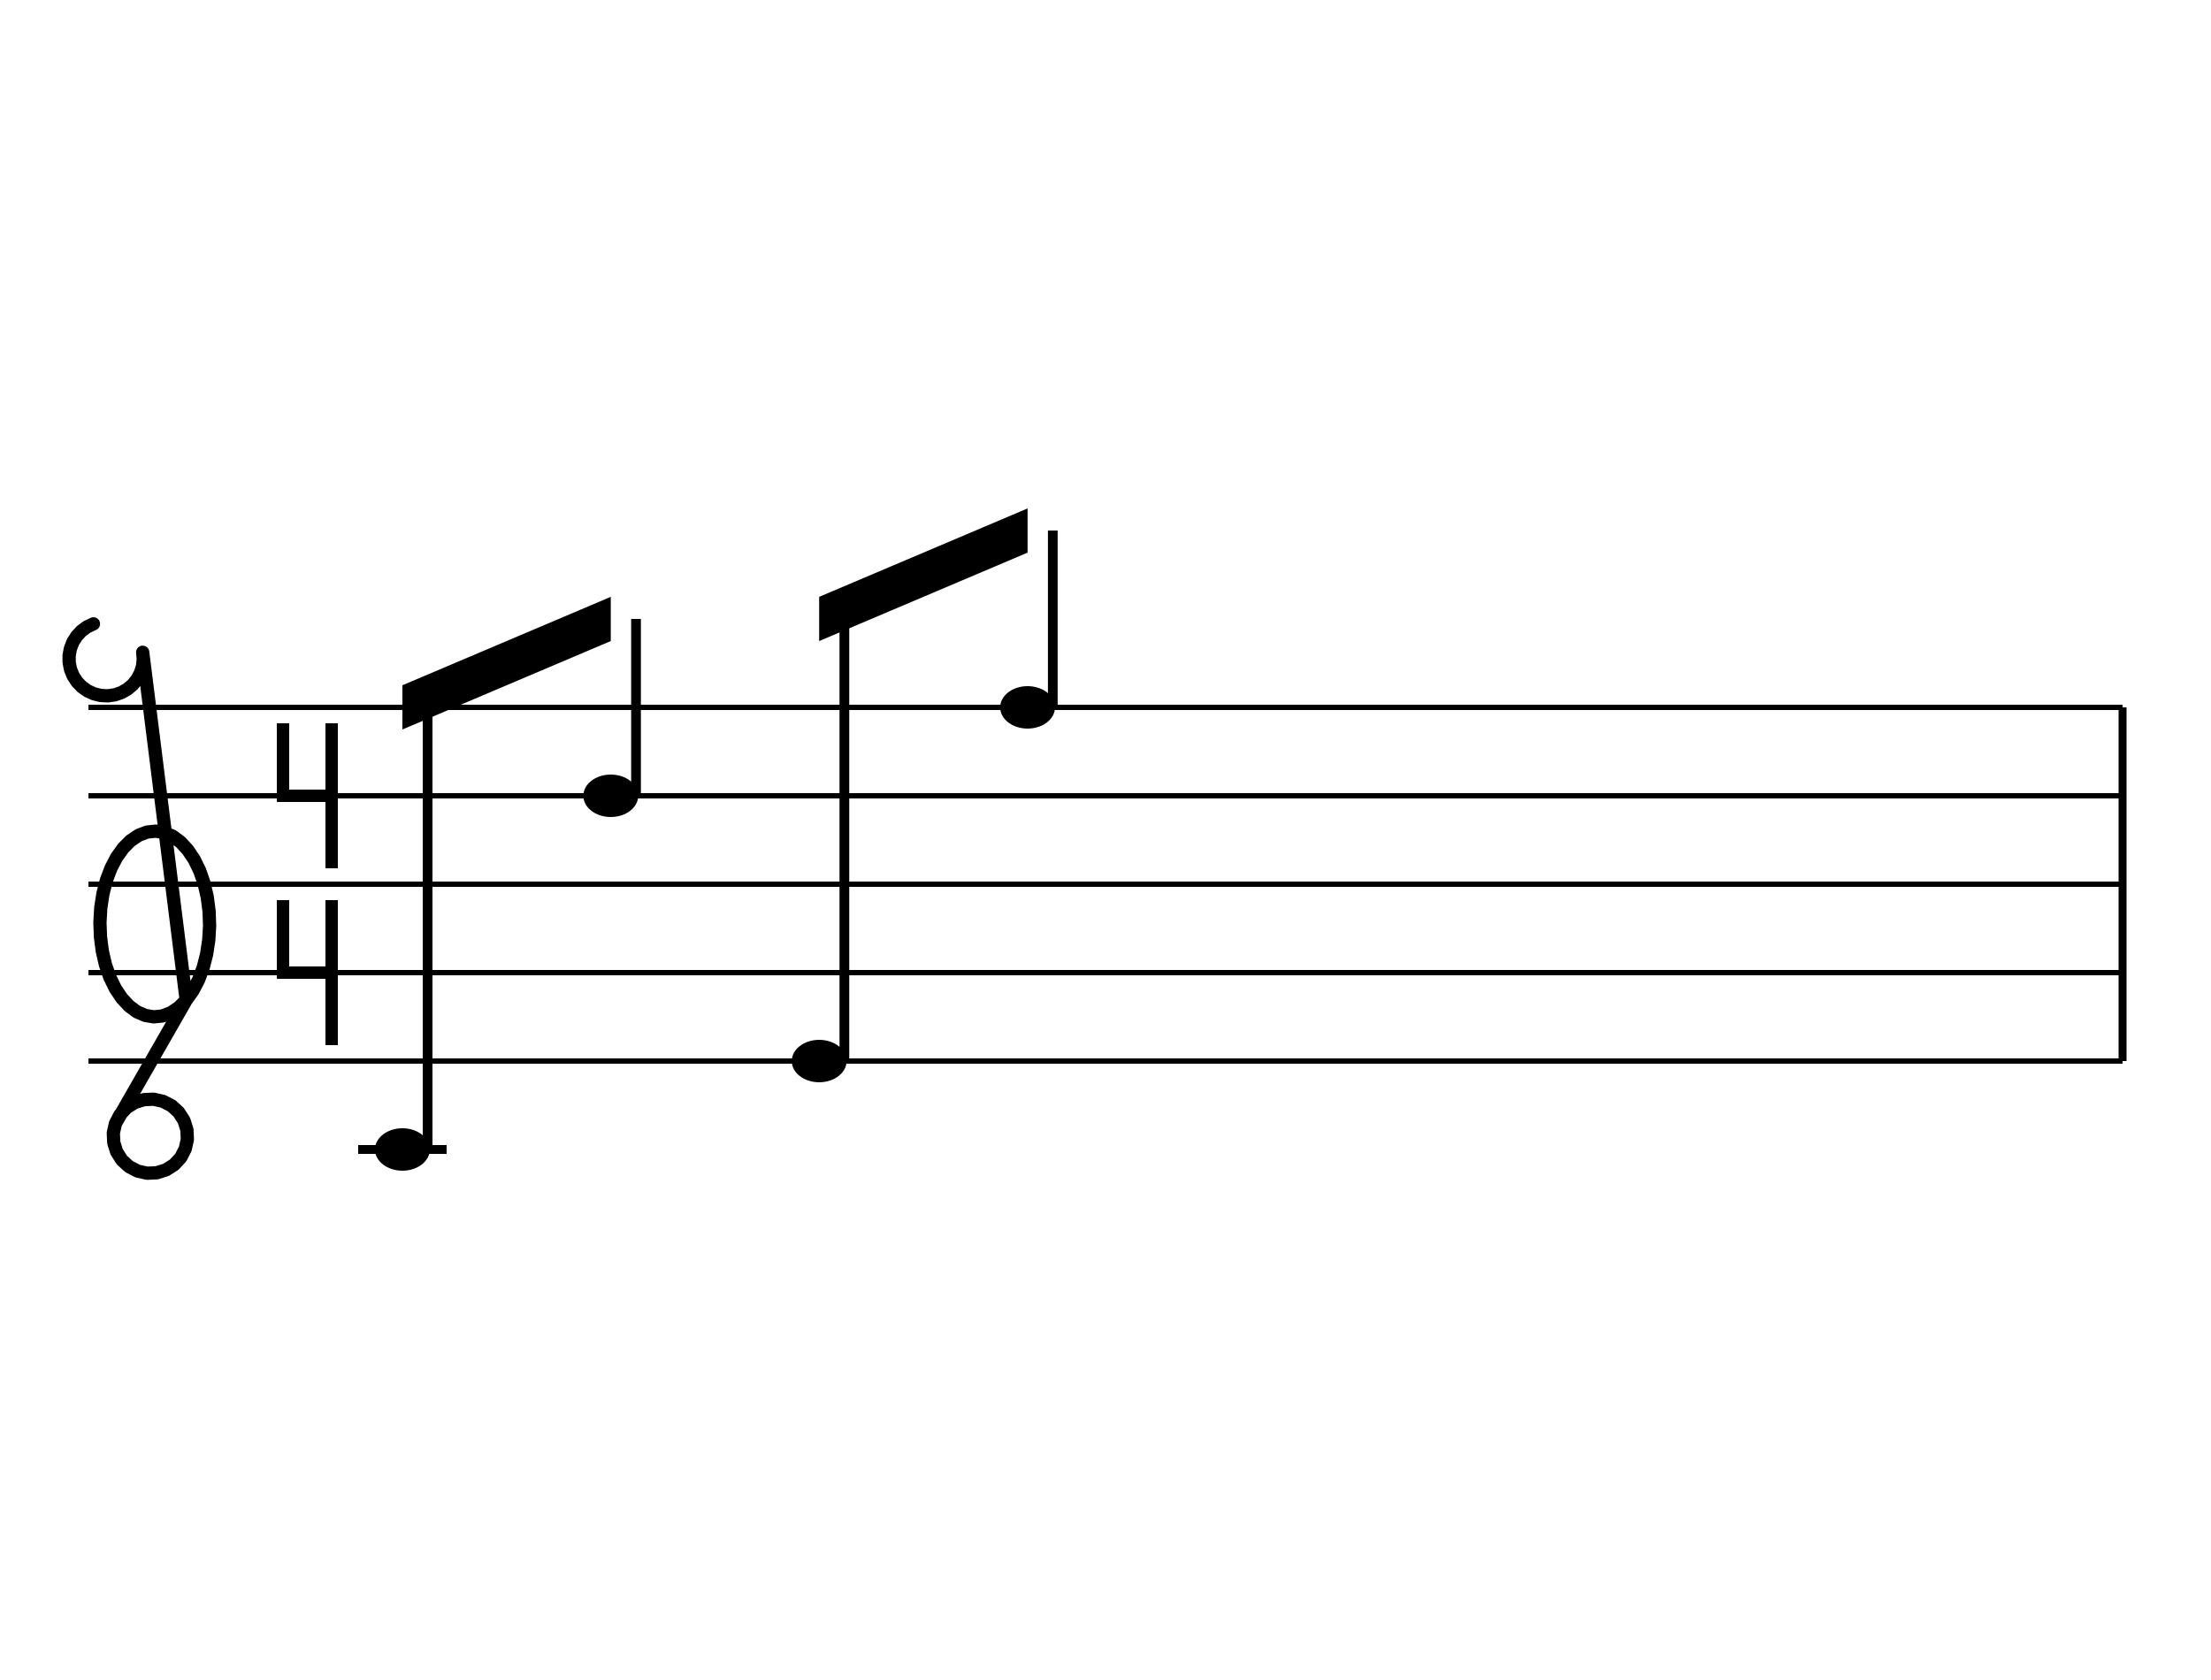
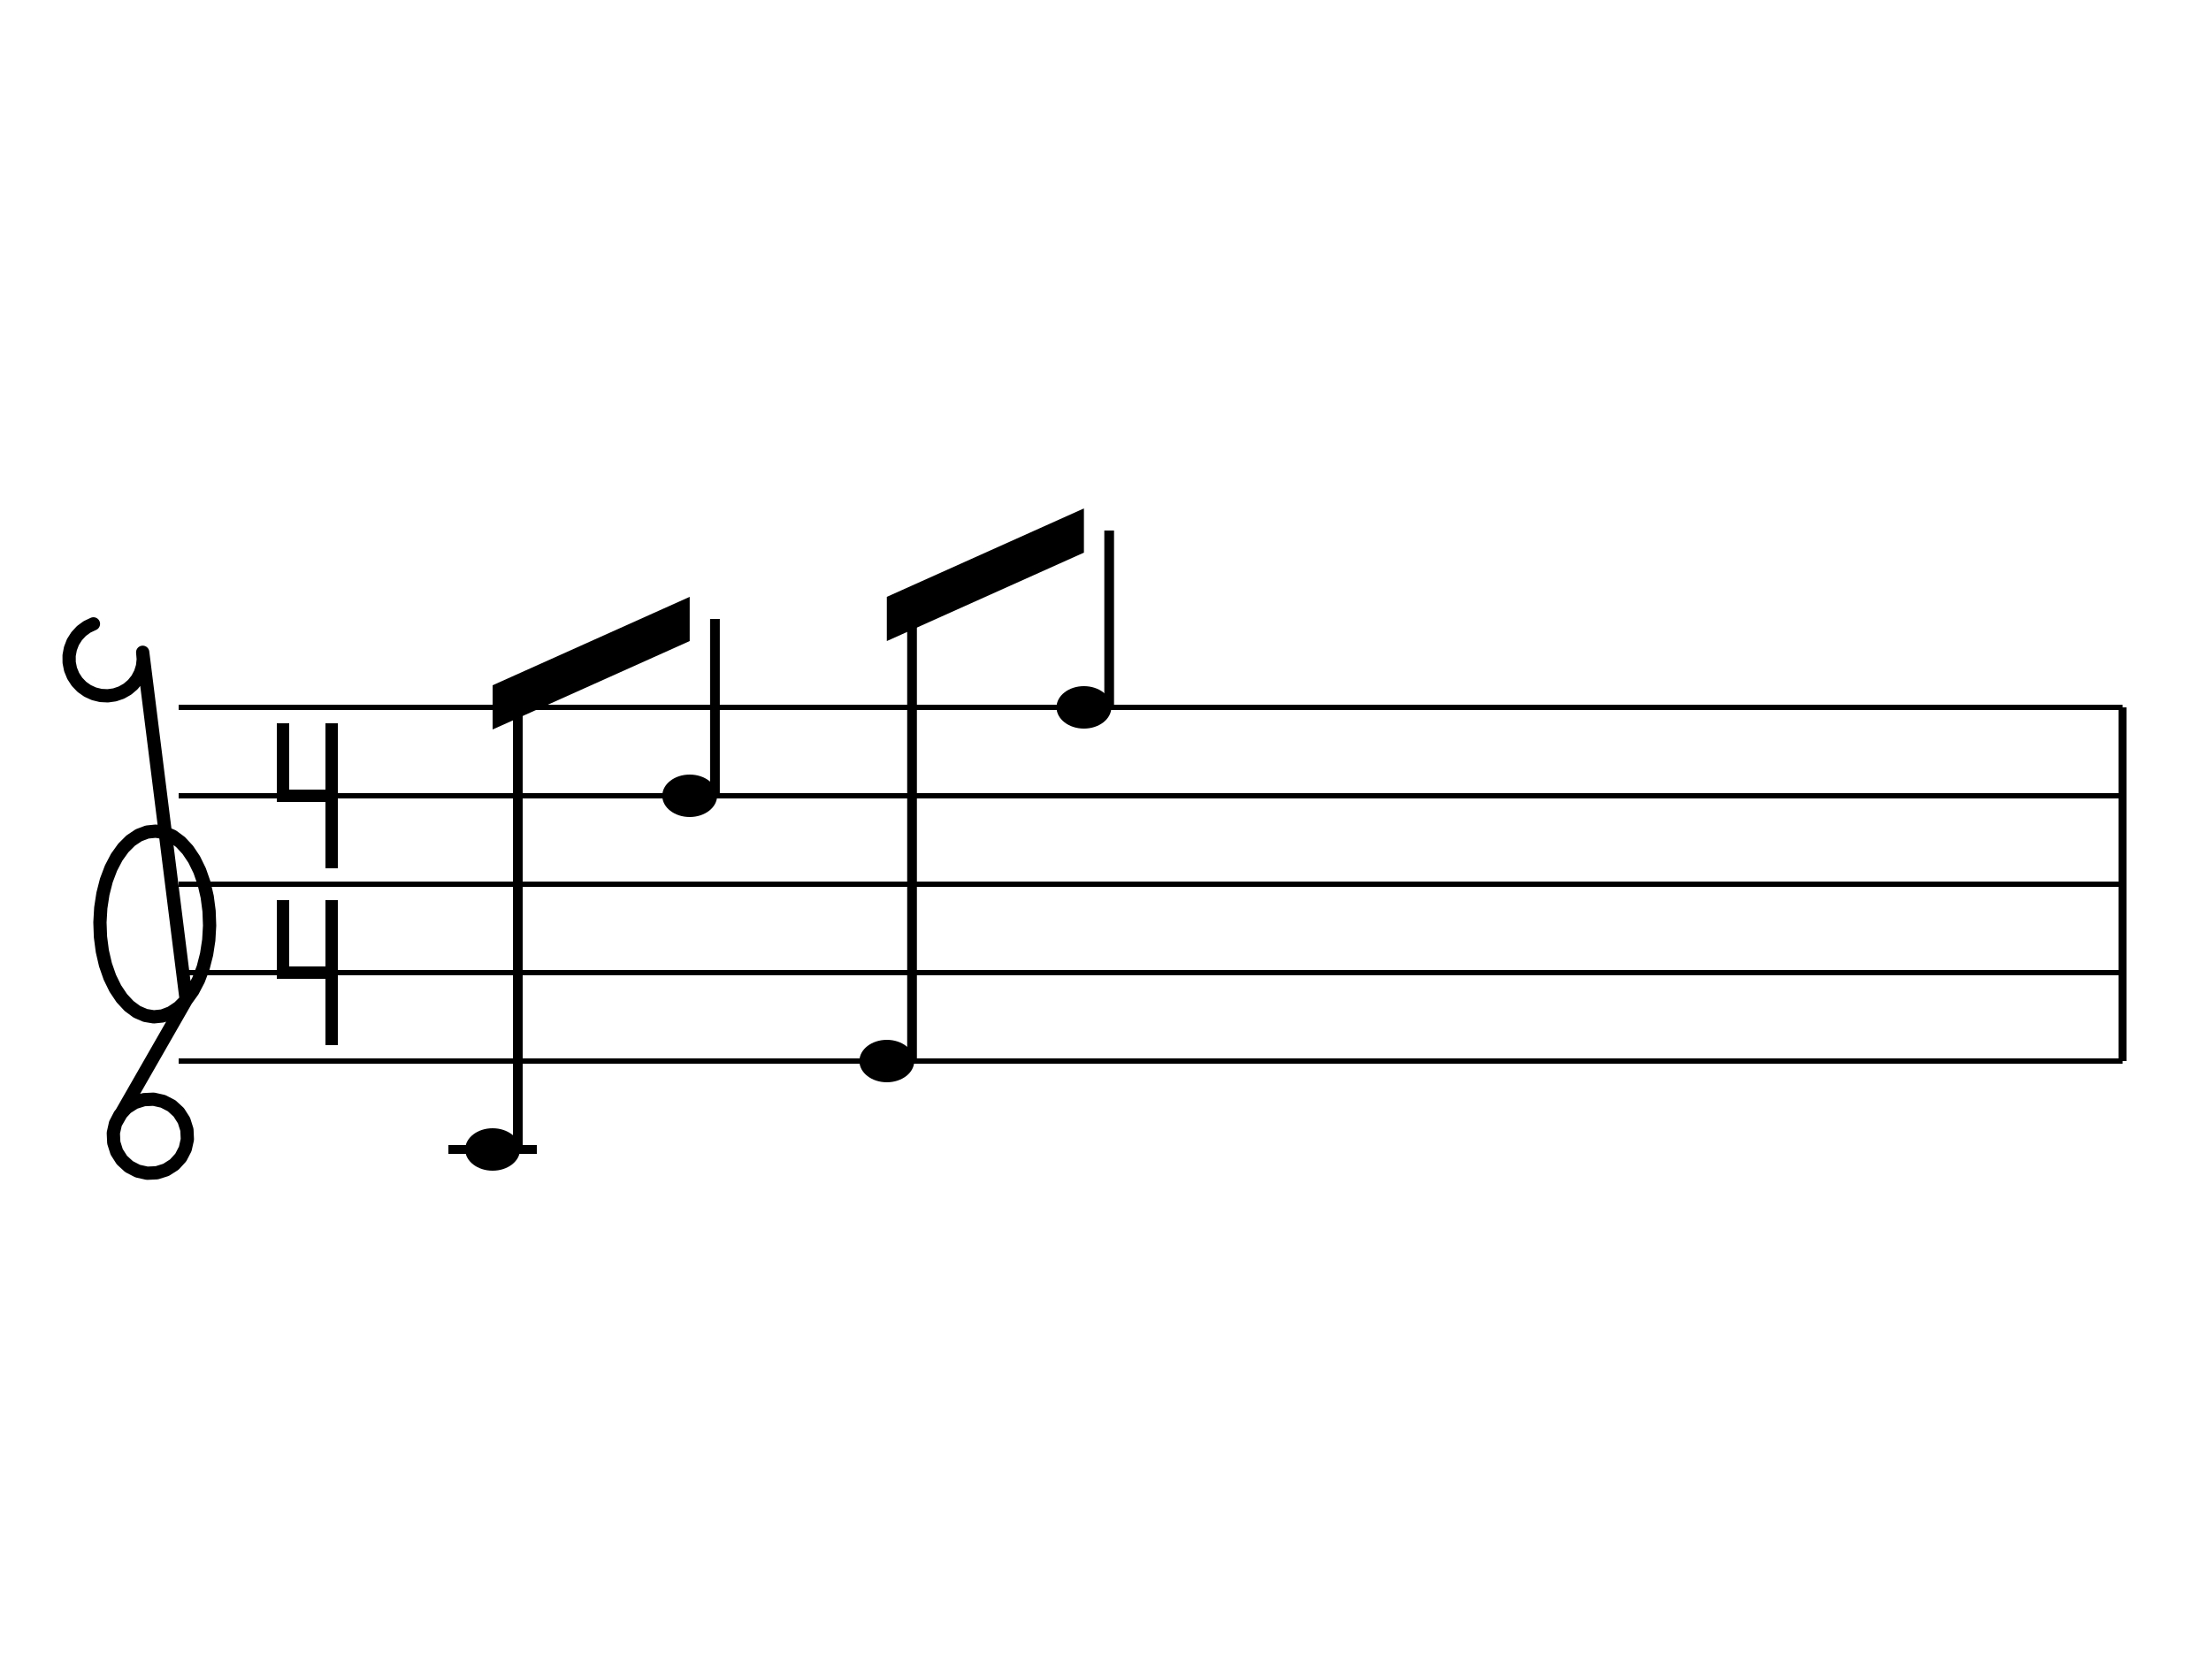
<svg xmlns="http://www.w3.org/2000/svg" width="500.00" height="380.00" viewBox="0 0 500.00 380.00" role="img">
  <g class="acorde-score">
    <g class="acorde-staff">
-       <line class="acorde-staff-line" x1="20.00" y1="240.00" x2="480.00" y2="240.00" stroke="black" stroke-width="1.20" />
-       <line class="acorde-staff-line" x1="20.00" y1="220.00" x2="480.00" y2="220.00" stroke="black" stroke-width="1.20" />
-       <line class="acorde-staff-line" x1="20.00" y1="200.00" x2="480.00" y2="200.00" stroke="black" stroke-width="1.20" />
-       <line class="acorde-staff-line" x1="20.00" y1="180.00" x2="480.00" y2="180.00" stroke="black" stroke-width="1.20" />
-       <line class="acorde-staff-line" x1="20.00" y1="160.00" x2="480.00" y2="160.00" stroke="black" stroke-width="1.20" />
+       <line class="acorde-staff-line" x1="40.40" y1="240.00" x2="480.00" y2="240.00" stroke="black" stroke-width="1.20" />
+       <line class="acorde-staff-line" x1="40.40" y1="220.00" x2="480.00" y2="220.00" stroke="black" stroke-width="1.20" />
+       <line class="acorde-staff-line" x1="40.40" y1="200.00" x2="480.00" y2="200.00" stroke="black" stroke-width="1.20" />
+       <line class="acorde-staff-line" x1="40.40" y1="180.00" x2="480.00" y2="180.00" stroke="black" stroke-width="1.20" />
+       <line class="acorde-staff-line" x1="40.40" y1="160.00" x2="480.00" y2="160.00" stroke="black" stroke-width="1.20" />
    </g>
    <path class="acorde-clef acorde-clef-treble" d="M 26.11,254.13 L 27.12,252.18 L 28.60,250.57 L 30.45,249.39 L 32.54,248.73 L 34.73,248.63 L 36.87,249.11 L 38.82,250.12 L 40.43,251.60 L 41.61,253.45 L 42.27,255.54 L 42.37,257.73 L 41.89,259.87 L 40.88,261.82 L 39.40,263.43 L 37.55,264.61 L 35.46,265.27 L 33.27,265.37 L 31.13,264.89 L 29.18,263.88 L 27.57,262.40 L 26.39,260.55 L 25.73,258.46 L 25.63,256.27 L 26.11,254.13 L 42.11,226.20 L 43.61,224.11 L 44.90,221.64 L 45.95,218.86 L 46.72,215.84 L 47.21,212.65 L 47.40,209.37 L 47.28,206.08 L 46.86,202.86 L 46.15,199.79 L 45.16,196.95 L 43.92,194.41 L 42.46,192.23 L 40.82,190.46 L 39.04,189.14 L 37.15,188.32 L 35.22,188.00 L 33.27,188.20 L 31.37,188.92 L 29.56,190.13 L 27.89,191.80 L 26.39,193.89 L 25.10,196.36 L 24.05,199.14 L 23.28,202.16 L 22.79,205.35 L 22.60,208.63 L 22.72,211.92 L 23.14,215.14 L 23.85,218.21 L 24.84,221.05 L 26.08,223.59 L 27.54,225.77 L 29.18,227.54 L 30.96,228.86 L 32.85,229.68 L 34.78,230.00 L 36.73,229.80 L 38.63,229.08 L 40.44,227.87 L 42.11,226.20 L 32.27,147.54 L 32.40,149.12 L 32.23,150.70 L 31.76,152.21 L 31.02,153.62 L 30.03,154.85 L 28.82,155.88 L 27.44,156.66 L 25.94,157.17 L 24.37,157.39 L 22.78,157.31 L 21.24,156.93 L 19.80,156.27 L 18.51,155.36 L 17.41,154.21 L 16.55,152.88 L 15.95,151.41 L 15.64,149.85 L 15.63,148.27 L 15.92,146.71 L 16.49,145.23 L 17.34,143.89 L 18.42,142.72 L 19.69,141.79 L 21.13,141.11" fill="none" stroke="black" stroke-width="3.00" stroke-linecap="round" stroke-linejoin="round" />
    <g class="acorde-time-sig">
      <line x1="75.00" y1="165.00" x2="75.00" y2="180.00" stroke="black" stroke-width="2.80" stroke-linecap="square" />
      <line x1="75.00" y1="180.00" x2="75.00" y2="195.00" stroke="black" stroke-width="2.80" stroke-linecap="square" />
      <line x1="64.00" y1="165.00" x2="64.00" y2="180.00" stroke="black" stroke-width="2.80" stroke-linecap="square" />
      <line x1="64.00" y1="180.00" x2="75.00" y2="180.00" stroke="black" stroke-width="2.80" stroke-linecap="square" />
      <line x1="75.00" y1="205.00" x2="75.00" y2="220.00" stroke="black" stroke-width="2.80" stroke-linecap="square" />
      <line x1="75.00" y1="220.00" x2="75.00" y2="235.00" stroke="black" stroke-width="2.80" stroke-linecap="square" />
      <line x1="64.00" y1="205.00" x2="64.00" y2="220.00" stroke="black" stroke-width="2.80" stroke-linecap="square" />
      <line x1="64.00" y1="220.00" x2="75.00" y2="220.00" stroke="black" stroke-width="2.80" stroke-linecap="square" />
    </g>
    <g class="acorde-measure">
      <g class="acorde-note">
-         <line class="acorde-ledger" x1="81.00" y1="260.00" x2="101.00" y2="260.00" stroke="black" stroke-width="2.00" />
-         <ellipse class="acorde-notehead" cx="91.00" cy="260.00" rx="6.20" ry="4.80" fill="black" />
-         <line class="acorde-stem" x1="96.70" y1="260.00" x2="96.70" y2="160.00" stroke="black" stroke-width="2.20" />
+         <line class="acorde-ledger" x1="101.40" y1="260.00" x2="121.40" y2="260.00" stroke="black" stroke-width="2.00" />
+         <ellipse class="acorde-notehead" cx="111.40" cy="260.00" rx="6.20" ry="4.80" fill="black" />
+         <line class="acorde-stem" x1="117.10" y1="260.00" x2="117.10" y2="160.00" stroke="black" stroke-width="2.20" />
      </g>
      <g class="acorde-note">
-         <ellipse class="acorde-notehead" cx="138.12" cy="180.00" rx="6.20" ry="4.80" fill="black" />
-         <line class="acorde-stem" x1="143.83" y1="180.00" x2="143.83" y2="140.00" stroke="black" stroke-width="2.20" />
+         <ellipse class="acorde-notehead" cx="155.97" cy="180.00" rx="6.20" ry="4.80" fill="black" />
+         <line class="acorde-stem" x1="161.68" y1="180.00" x2="161.68" y2="140.00" stroke="black" stroke-width="2.20" />
      </g>
      <g class="acorde-note">
-         <ellipse class="acorde-notehead" cx="185.25" cy="240.00" rx="6.20" ry="4.80" fill="black" />
-         <line class="acorde-stem" x1="190.95" y1="240.00" x2="190.95" y2="140.00" stroke="black" stroke-width="2.20" />
+         <ellipse class="acorde-notehead" cx="200.55" cy="240.00" rx="6.20" ry="4.80" fill="black" />
+         <line class="acorde-stem" x1="206.25" y1="240.00" x2="206.25" y2="140.00" stroke="black" stroke-width="2.20" />
      </g>
      <g class="acorde-note">
-         <ellipse class="acorde-notehead" cx="232.38" cy="160.00" rx="6.20" ry="4.80" fill="black" />
-         <line class="acorde-stem" x1="238.08" y1="160.00" x2="238.08" y2="120.00" stroke="black" stroke-width="2.20" />
+         <ellipse class="acorde-notehead" cx="245.12" cy="160.00" rx="6.20" ry="4.80" fill="black" />
+         <line class="acorde-stem" x1="250.83" y1="160.00" x2="250.83" y2="120.00" stroke="black" stroke-width="2.20" />
      </g>
-       <polygon class="acorde-beam" points="91.00,155.00 138.12,135.00 138.12,145.00 91.00,165.00" fill="black" />
-       <polygon class="acorde-beam" points="185.25,135.00 232.38,115.00 232.38,125.00 185.25,145.00" fill="black" />
+       <polygon class="acorde-beam" points="111.40,155.00 155.97,135.00 155.97,145.00 111.40,165.00" fill="black" />
+       <polygon class="acorde-beam" points="200.55,135.00 245.12,115.00 245.12,125.00 200.55,145.00" fill="black" />
    </g>
    <line class="acorde-barline" x1="480.00" y1="160.00" x2="480.00" y2="240.00" stroke="black" stroke-width="1.80" />
  </g>
</svg>
